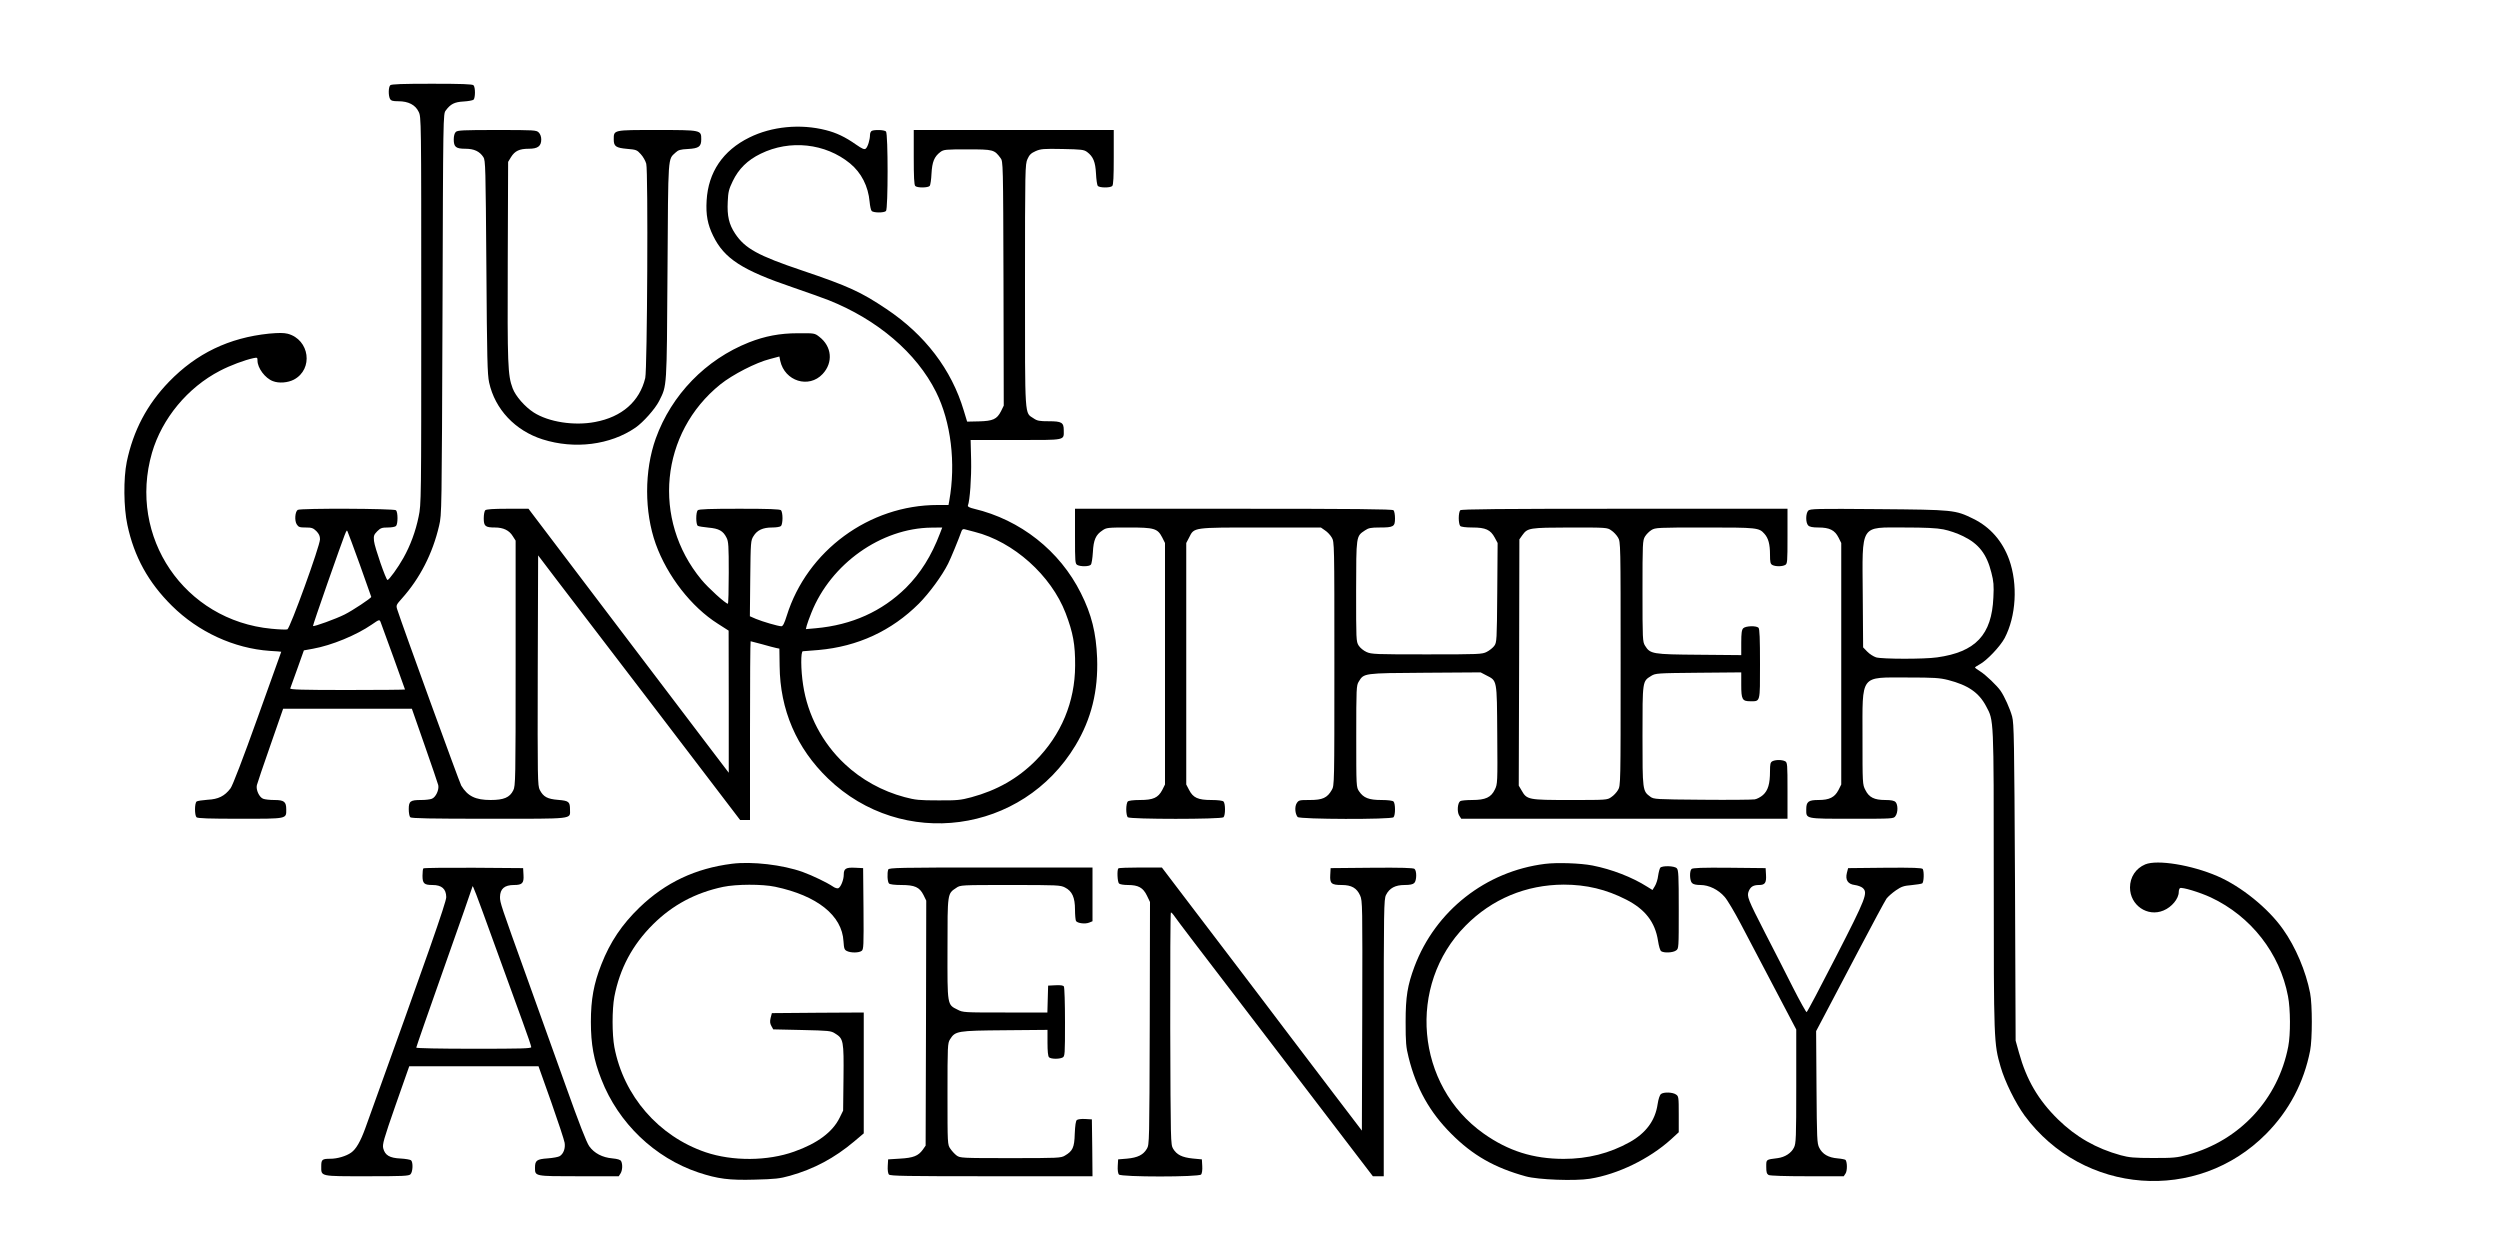
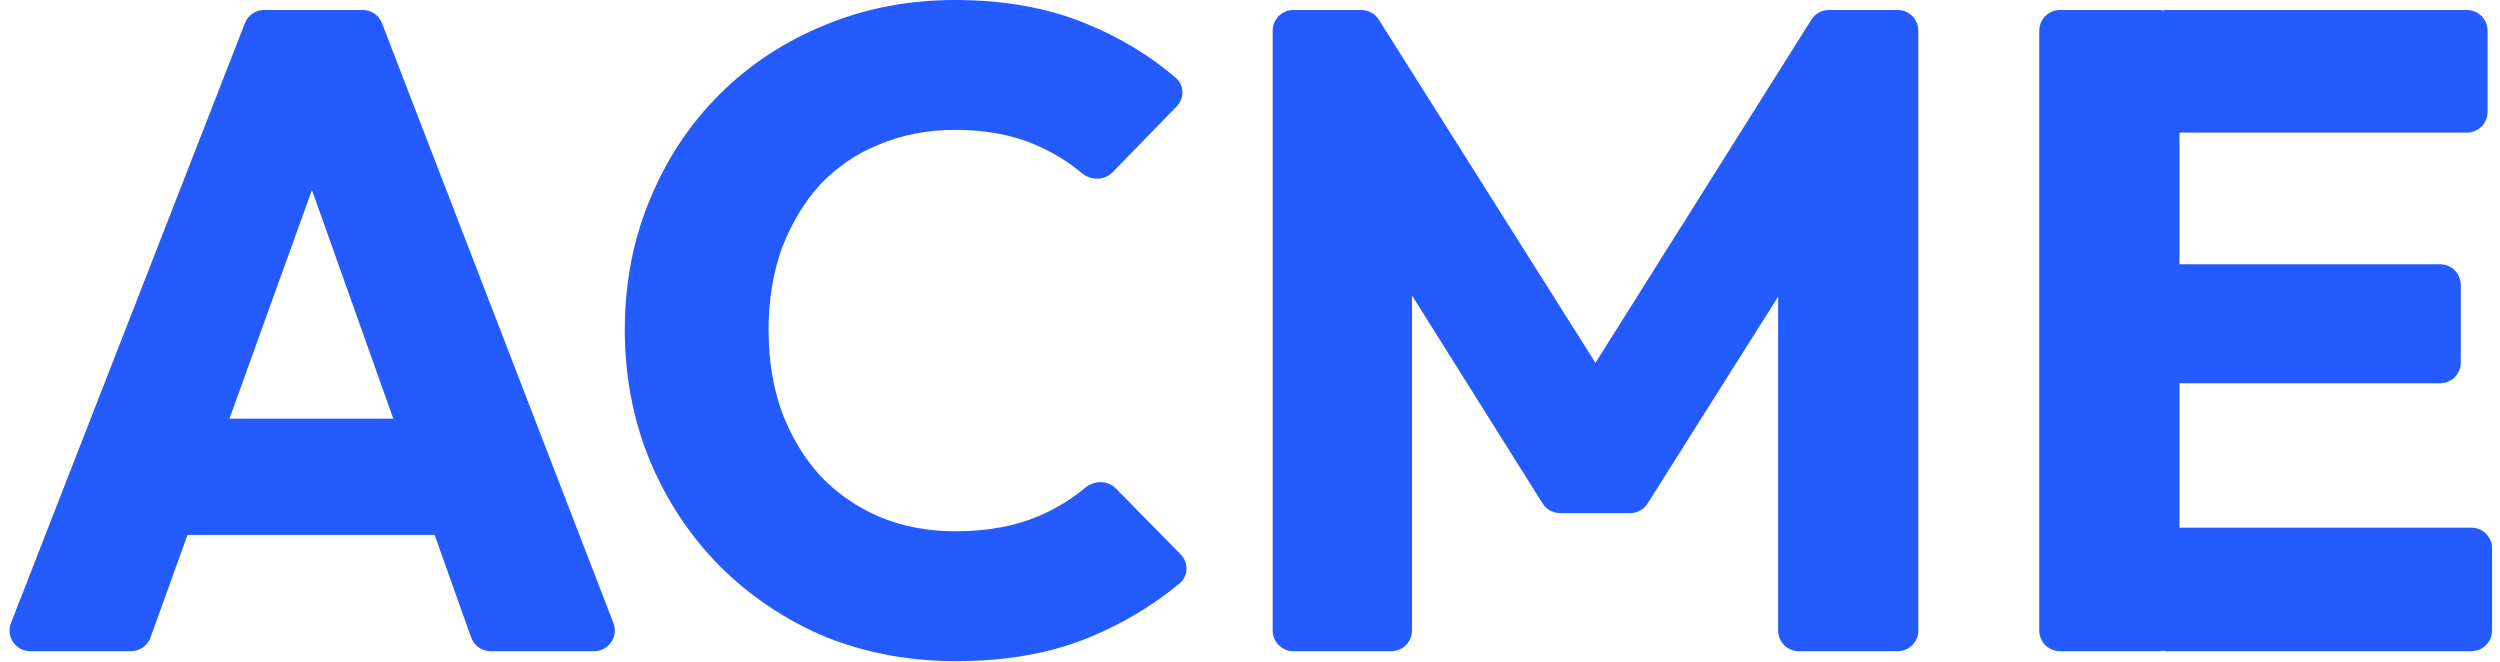
- <svg xmlns="http://www.w3.org/2000/svg" version="1.0" width="2000pt" height="1003pt" viewBox="0 0 2000 1003" preserveAspectRatio="xMidYMid meet">
-   <g transform="translate(0,1003) scale(0.1,-0.1)" fill="#000000" stroke="none">
-     <path d="M3122 9348 c-15 -15 -16 -82 -2 -109 9 -15 22 -19 67 -19 80 0 136 -29 162 -84 21 -42 21 -48 21 -1590 0 -1522 0 -1550 -21 -1649 -24 -118 -66 -231 -122 -331 -43 -77 -115 -176 -127 -176 -12 0 -103 262 -108 312 -4 42 -1 50 26 78 26 26 38 30 84 30 30 0 59 5 66 12 16 16 16 110 0 126 -14 14 -764 17 -786 3 -22 -14 -27 -87 -8 -116 14 -22 24 -25 72 -25 48 0 59 -4 85 -29 21 -22 29 -39 29 -65 0 -53 -240 -714 -261 -721 -9 -3 -66 -1 -127 5 -697 66 -1151 734 -956 1408 80 274 285 522 544 656 82 43 198 86 268 101 30 6 32 5 32 -20 0 -59 61 -141 123 -164 48 -19 120 -13 168 12 158 84 126 320 -49 367 -33 8 -71 8 -150 1 -320 -33 -580 -158 -800 -385 -176 -182 -286 -391 -338 -641 -27 -133 -25 -365 5 -504 54 -255 168 -461 356 -647 212 -210 497 -341 783 -361 50 -3 92 -6 92 -7 0 -1 -86 -239 -190 -530 -116 -324 -200 -543 -216 -563 -47 -62 -98 -87 -183 -91 -42 -3 -82 -9 -88 -14 -17 -13 -17 -110 -1 -126 9 -9 100 -12 349 -12 381 0 369 -2 369 75 0 61 -17 75 -95 75 -35 0 -75 4 -90 10 -31 12 -59 72 -50 109 3 14 52 158 108 318 l102 293 515 0 515 0 102 -292 c57 -161 105 -305 109 -319 8 -38 -20 -97 -51 -109 -15 -6 -53 -10 -86 -10 -86 0 -99 -9 -99 -73 0 -29 5 -58 12 -65 9 -9 163 -12 629 -12 692 0 649 -5 649 73 0 63 -9 71 -95 78 -86 7 -118 24 -147 80 -17 34 -18 82 -16 956 l3 920 145 -191 c80 -105 444 -581 809 -1058 l662 -868 40 0 39 0 0 715 c0 393 2 715 5 715 2 0 44 -11 92 -24 48 -14 99 -27 113 -30 l25 -5 2 -138 c3 -351 135 -658 387 -901 593 -572 1555 -443 1980 265 127 212 182 435 173 698 -8 202 -44 349 -130 520 -169 339 -484 587 -855 675 -34 8 -52 17 -49 25 16 40 29 225 26 364 l-4 161 362 0 c408 0 383 -5 383 79 0 61 -17 71 -119 71 -75 0 -93 3 -122 23 -73 49 -69 -20 -69 1062 0 940 1 971 20 1013 15 34 29 47 65 63 41 18 63 20 215 17 153 -3 171 -5 197 -24 49 -37 66 -79 71 -173 2 -47 9 -92 14 -98 13 -16 100 -17 116 -1 9 9 12 74 12 230 l0 218 -800 0 -800 0 0 -218 c0 -156 3 -221 12 -230 16 -16 103 -15 116 1 5 6 12 51 14 98 5 94 22 136 71 173 27 20 41 21 217 21 207 0 214 -2 264 -69 21 -27 21 -35 24 -1004 l2 -977 -22 -45 c-33 -64 -64 -78 -177 -81 l-94 -2 -27 89 c-98 328 -310 606 -620 813 -203 136 -303 182 -673 307 -353 119 -457 176 -536 295 -49 74 -65 141 -59 256 3 77 9 100 40 164 47 98 118 168 223 219 234 115 518 84 715 -77 91 -75 146 -183 157 -308 3 -33 10 -66 16 -72 12 -16 99 -17 115 -1 17 17 17 619 0 636 -13 13 -85 16 -112 6 -9 -3 -16 -18 -16 -33 0 -38 -18 -97 -34 -110 -11 -9 -28 -2 -77 32 -88 62 -159 95 -242 116 -203 52 -433 30 -612 -59 -212 -104 -329 -278 -342 -504 -7 -115 8 -192 52 -282 89 -183 231 -275 640 -414 116 -40 243 -85 283 -101 392 -156 704 -422 860 -734 120 -240 160 -571 106 -872 l-6 -33 -88 0 c-546 0 -1044 -366 -1206 -886 -19 -61 -31 -84 -43 -84 -25 0 -151 37 -204 59 l-48 21 3 302 c3 295 4 304 26 339 29 48 75 69 149 69 33 0 64 5 71 12 7 7 12 35 12 63 0 28 -5 56 -12 63 -9 9 -97 12 -333 12 -236 0 -324 -3 -333 -12 -16 -16 -16 -115 1 -125 6 -4 45 -10 85 -14 83 -7 117 -26 144 -80 16 -30 18 -66 18 -281 0 -137 -3 -248 -7 -248 -19 1 -158 127 -212 193 -397 480 -329 1175 152 1562 97 78 285 175 397 203 l75 20 7 -35 c36 -163 229 -223 339 -105 86 92 74 221 -27 298 -37 29 -39 29 -173 28 -142 0 -262 -23 -389 -73 -346 -137 -620 -419 -746 -769 -92 -257 -92 -587 0 -844 92 -256 285 -504 497 -638 l86 -55 1 -569 0 -568 -200 263 c-110 145 -460 606 -777 1024 -317 418 -588 775 -601 793 l-24 32 -167 0 c-117 0 -171 -4 -179 -12 -7 -7 -12 -36 -12 -65 0 -63 13 -73 90 -73 67 0 114 -23 142 -69 l23 -36 0 -980 c0 -940 -1 -982 -19 -1018 -28 -57 -76 -77 -181 -77 -121 0 -183 30 -235 115 -14 24 -473 1286 -513 1412 -9 30 -7 35 38 85 144 161 246 359 298 583 21 89 21 108 27 1692 5 1598 5 1602 26 1629 38 52 70 68 142 72 37 2 73 9 80 14 15 13 16 100 0 116 -9 9 -97 12 -333 12 -236 0 -324 -3 -333 -12z m4398 -3585 c-69 -181 -156 -319 -272 -435 -192 -189 -433 -298 -722 -324 l-79 -7 7 29 c4 16 21 62 37 102 156 392 558 677 961 681 l86 1 -18 -47z m277 12 c311 -78 612 -348 728 -650 60 -158 77 -251 76 -420 -1 -290 -111 -554 -317 -761 -142 -142 -307 -236 -513 -292 -86 -23 -114 -26 -266 -25 -151 0 -181 3 -268 26 -180 48 -346 140 -479 265 -179 168 -297 392 -333 632 -19 121 -20 270 -2 270 6 0 63 5 126 10 313 28 583 153 802 371 83 84 185 222 234 320 20 39 83 192 108 262 5 12 13 16 24 13 10 -3 46 -12 80 -21z m-4918 -263 c50 -139 91 -255 91 -257 0 -10 -149 -109 -213 -141 -67 -34 -246 -99 -253 -92 -2 2 51 157 116 343 158 448 151 430 160 414 4 -8 49 -128 99 -267z m166 -459 c16 -41 195 -536 195 -539 0 -2 -207 -4 -461 -4 -365 0 -460 3 -457 13 3 6 28 78 57 158 l52 146 72 13 c150 27 347 108 472 194 59 41 61 41 70 19z" />
-     <path d="M3646 8974 c-10 -9 -16 -33 -16 -59 0 -61 17 -75 93 -75 70 0 114 -21 144 -67 17 -25 18 -80 24 -878 5 -735 8 -860 22 -925 47 -214 208 -385 428 -455 256 -81 541 -45 743 94 62 43 157 150 189 213 63 127 61 89 67 1038 6 948 2 891 65 950 21 20 38 25 98 28 88 5 107 19 107 78 0 74 1 74 -356 74 -352 0 -344 2 -344 -77 0 -54 18 -66 108 -74 70 -6 78 -8 108 -42 18 -19 38 -54 44 -77 16 -58 8 -1645 -8 -1714 -45 -187 -186 -312 -402 -352 -168 -32 -371 0 -490 76 -71 46 -145 130 -169 194 -39 104 -42 187 -39 1016 l3 795 23 38 c31 50 68 67 142 67 73 0 100 21 100 75 0 22 -8 43 -20 55 -19 19 -33 20 -334 20 -273 0 -317 -2 -330 -16z" />
-     <path d="M8600 5740 c0 -207 1 -220 19 -230 27 -14 96 -13 108 3 6 6 13 51 16 99 5 99 23 140 77 175 31 22 43 23 209 23 206 0 231 -7 269 -80 l22 -44 0 -966 0 -966 -22 -44 c-33 -62 -72 -80 -178 -80 -54 0 -91 -5 -98 -12 -7 -7 -12 -35 -12 -63 0 -28 5 -56 12 -63 17 -17 749 -17 766 0 16 16 16 110 0 126 -7 7 -44 12 -98 12 -106 0 -145 18 -177 80 l-23 44 0 966 0 966 23 44 c41 82 25 80 573 80 l481 0 33 -23 c19 -12 43 -38 54 -57 21 -35 21 -44 21 -1010 0 -966 0 -975 -21 -1010 -36 -63 -74 -80 -175 -80 -84 0 -89 -1 -105 -25 -18 -28 -14 -85 7 -111 16 -19 748 -21 767 -2 16 16 16 110 0 126 -7 7 -44 12 -97 12 -100 0 -143 17 -178 69 -23 34 -23 34 -23 440 0 385 1 408 20 438 41 68 36 68 530 71 l445 3 44 -23 c89 -46 86 -26 89 -475 3 -386 2 -396 -19 -439 -30 -63 -75 -84 -181 -84 -46 0 -89 -4 -96 -9 -22 -14 -27 -87 -8 -116 l16 -25 1305 0 1305 0 0 225 c0 212 -1 225 -19 235 -25 13 -77 13 -102 0 -16 -9 -19 -22 -19 -81 0 -100 -16 -153 -56 -189 -18 -16 -48 -32 -66 -35 -18 -3 -207 -5 -420 -3 -373 3 -388 4 -415 24 -63 46 -63 49 -63 487 0 445 -1 436 70 480 34 21 46 22 378 25 l342 3 0 -100 c0 -116 8 -131 71 -131 83 0 79 -15 79 298 0 203 -3 281 -12 290 -18 18 -103 15 -122 -4 -12 -12 -16 -38 -16 -115 l0 -100 -337 3 c-377 3 -391 6 -433 73 -19 31 -20 49 -20 436 0 385 1 405 20 437 11 18 34 41 52 52 31 19 51 20 426 20 421 0 434 -1 478 -51 31 -35 44 -83 44 -165 0 -62 3 -75 19 -84 25 -13 77 -13 102 0 18 10 19 23 19 230 l0 220 -1303 0 c-1000 0 -1306 -3 -1315 -12 -7 -7 -12 -35 -12 -63 0 -28 5 -56 12 -63 7 -7 44 -12 98 -12 105 0 144 -18 178 -81 l23 -43 -3 -397 c-3 -384 -4 -399 -24 -426 -11 -15 -38 -37 -60 -48 -37 -19 -59 -20 -479 -20 -412 0 -443 1 -483 19 -24 11 -51 33 -63 52 -20 32 -20 47 -20 435 1 447 -1 438 71 486 28 19 46 23 117 23 112 0 123 7 123 73 0 29 -5 58 -12 65 -9 9 -307 12 -1280 12 l-1268 0 0 -220z m4290 47 c19 -12 43 -38 54 -57 21 -35 21 -44 21 -1010 0 -966 0 -975 -21 -1010 -11 -19 -35 -45 -54 -57 -32 -23 -38 -23 -329 -23 -335 0 -346 2 -388 76 l-23 39 3 985 2 985 24 34 c42 58 55 60 382 61 291 0 297 0 329 -23z" />
-     <path d="M14466 5945 c-21 -22 -22 -98 0 -119 11 -11 35 -16 82 -16 88 0 130 -21 160 -80 l22 -44 0 -966 0 -966 -22 -44 c-31 -59 -73 -80 -160 -80 -81 0 -98 -13 -98 -75 0 -77 -12 -75 365 -75 334 0 334 0 349 22 21 29 20 92 0 112 -11 11 -35 16 -82 16 -88 0 -130 21 -159 80 -23 44 -23 50 -23 421 0 510 -24 479 361 479 213 0 256 -3 324 -20 159 -41 246 -100 304 -210 62 -117 61 -77 61 -1390 0 -1293 1 -1309 55 -1495 34 -118 119 -290 192 -390 468 -634 1382 -703 1933 -145 183 185 301 410 351 665 18 92 18 368 0 460 -34 175 -116 369 -217 511 -119 169 -335 343 -525 425 -206 89 -480 134 -577 94 -76 -32 -122 -102 -122 -185 0 -142 140 -238 268 -184 66 27 122 95 122 148 0 14 5 28 10 31 16 10 157 -33 246 -74 322 -151 553 -447 618 -791 20 -103 21 -304 2 -402 -81 -422 -389 -753 -804 -866 -88 -24 -113 -26 -277 -26 -153 0 -192 4 -259 22 -196 54 -358 146 -502 287 -158 155 -252 316 -312 533 l-27 97 -5 1265 c-6 1148 -8 1271 -23 1328 -17 62 -61 160 -92 205 -28 41 -119 128 -162 155 -24 15 -43 29 -43 32 0 3 17 14 37 25 57 30 164 143 200 210 92 175 107 431 36 629 -54 148 -152 260 -287 326 -145 71 -155 72 -762 77 -493 4 -543 3 -558 -12z m1081 -150 c46 -9 111 -31 159 -55 125 -61 188 -143 225 -291 18 -70 21 -102 16 -199 -13 -299 -142 -436 -450 -479 -104 -15 -439 -14 -488 0 -21 7 -53 27 -71 46 l-33 34 -3 419 c-4 575 -26 540 335 540 162 0 255 -4 310 -15z" />
-     <path d="M5856 3120 c-293 -37 -532 -150 -739 -349 -142 -137 -236 -277 -306 -456 -61 -154 -84 -281 -84 -460 0 -179 23 -306 84 -460 136 -350 427 -628 777 -745 155 -51 245 -63 452 -57 160 4 198 8 280 31 191 54 355 141 513 274 l77 65 0 484 0 483 -367 -2 -368 -3 -10 -38 c-7 -30 -5 -45 6 -65 l15 -27 229 -5 c217 -5 232 -6 266 -28 67 -41 70 -59 67 -354 l-3 -263 -28 -57 c-56 -114 -177 -205 -364 -271 -212 -76 -492 -78 -708 -5 -376 128 -656 450 -730 841 -19 102 -19 302 0 404 43 224 144 414 309 578 156 155 339 253 561 300 105 22 313 23 416 1 337 -71 536 -230 547 -437 4 -59 7 -68 29 -78 32 -15 95 -14 116 2 16 11 17 40 15 337 l-3 325 -63 3 c-75 4 -92 -7 -92 -55 0 -42 -24 -101 -44 -109 -8 -3 -28 3 -43 14 -44 30 -161 87 -241 116 -161 58 -406 86 -566 66z" />
-     <path d="M12360 3119 c-474 -59 -876 -375 -1044 -821 -56 -151 -71 -239 -71 -443 0 -166 3 -202 24 -285 61 -246 169 -438 341 -610 171 -172 346 -272 597 -341 98 -27 392 -38 512 -19 224 36 475 158 649 315 l62 57 0 143 c0 137 -1 145 -22 159 -27 19 -98 21 -120 4 -10 -8 -21 -40 -27 -81 -19 -131 -93 -231 -223 -304 -162 -90 -336 -134 -528 -134 -244 0 -443 63 -640 202 -545 385 -616 1188 -146 1663 211 214 484 328 786 329 181 0 340 -38 500 -120 151 -77 231 -180 254 -329 7 -45 17 -79 26 -84 23 -15 93 -12 118 6 22 15 22 16 22 329 0 272 -2 316 -16 329 -19 20 -117 22 -132 4 -5 -7 -13 -36 -17 -64 -3 -28 -15 -65 -26 -83 l-19 -31 -42 26 c-121 77 -285 140 -438 170 -97 19 -285 25 -380 13z" />
-     <path d="M3387 3083 c-4 -3 -7 -30 -7 -59 0 -62 13 -74 80 -74 74 0 109 -31 110 -97 0 -41 -147 -460 -648 -1850 -38 -104 -73 -166 -113 -194 -39 -28 -111 -49 -165 -49 -67 0 -74 -6 -74 -60 0 -83 -15 -80 365 -80 290 0 336 2 349 16 19 19 22 97 4 112 -7 5 -45 12 -85 14 -86 4 -123 26 -137 81 -8 32 2 69 99 347 l109 310 517 0 517 0 102 -287 c56 -159 104 -305 107 -325 7 -45 -9 -88 -39 -107 -11 -7 -55 -15 -97 -18 -87 -6 -101 -17 -101 -74 0 -70 -6 -69 350 -69 l320 0 14 22 c16 25 18 74 5 99 -6 11 -28 18 -70 22 -80 7 -145 41 -185 97 -22 31 -80 180 -187 480 -86 239 -226 631 -312 870 -210 583 -215 598 -215 644 1 66 36 96 112 96 66 0 80 15 76 80 l-3 55 -396 3 c-217 1 -398 -1 -402 -5z m564 -594 c88 -244 192 -529 230 -633 38 -104 69 -195 69 -203 0 -11 -83 -13 -460 -13 -272 0 -460 4 -460 9 0 5 101 296 225 646 124 350 225 639 225 643 0 19 26 -48 171 -449z" />
-     <path d="M7106 3074 c-10 -27 -7 -99 6 -112 7 -7 44 -12 98 -12 108 0 146 -17 178 -80 l22 -45 -2 -980 -3 -980 -23 -33 c-36 -49 -75 -65 -182 -71 l-95 -6 -3 -53 c-2 -31 2 -60 9 -68 10 -12 134 -14 820 -14 l809 0 -2 228 -3 227 -53 3 c-30 2 -60 -2 -67 -8 -9 -7 -14 -43 -17 -110 -3 -110 -16 -138 -79 -175 -32 -19 -52 -20 -436 -20 -392 0 -402 1 -430 21 -15 11 -38 36 -50 54 -23 33 -23 34 -23 438 0 388 1 406 20 437 42 67 56 70 438 73 l342 3 0 -104 c0 -67 4 -107 12 -115 15 -15 82 -16 109 -2 18 10 19 24 19 283 0 150 -4 278 -9 285 -5 9 -26 12 -67 10 l-59 -3 -3 -107 -3 -108 -337 0 c-330 0 -339 0 -382 23 -83 41 -81 31 -80 488 0 448 -1 439 70 486 33 23 35 23 432 23 380 0 401 -1 438 -20 57 -29 80 -79 80 -177 0 -43 4 -84 8 -91 12 -18 72 -26 105 -13 l27 11 0 215 0 215 -814 0 c-733 0 -814 -2 -820 -16z" />
-     <path d="M8947 3083 c-12 -11 -8 -108 5 -121 7 -7 38 -12 71 -12 84 0 121 -21 152 -84 l25 -52 -2 -969 c-3 -955 -3 -971 -23 -1005 -29 -49 -73 -71 -158 -79 l-72 -6 -3 -53 c-2 -31 2 -60 9 -68 17 -21 641 -21 658 0 7 8 11 37 9 68 l-3 53 -74 7 c-85 9 -127 30 -156 78 -20 34 -20 50 -23 963 -1 510 1 927 5 927 5 0 13 -8 20 -18 6 -10 85 -115 175 -233 90 -118 346 -452 569 -744 223 -291 505 -662 628 -822 l224 -293 43 0 44 0 0 1108 c0 1034 1 1109 18 1142 27 55 74 80 148 80 44 0 67 5 78 16 20 19 21 97 2 113 -9 8 -108 11 -342 9 l-329 -3 -3 -55 c-4 -68 9 -80 92 -80 78 0 120 -24 147 -84 19 -43 19 -73 17 -962 l-3 -919 -221 290 c-121 160 -299 394 -395 520 -95 127 -255 336 -354 467 -99 130 -281 369 -405 532 l-225 296 -171 0 c-94 0 -174 -3 -177 -7z" />
-     <path d="M13532 3078 c-17 -17 -15 -93 4 -112 10 -11 34 -16 68 -16 67 0 143 -37 193 -95 21 -23 79 -121 129 -216 51 -96 171 -325 268 -510 l176 -335 0 -455 c0 -412 -2 -457 -18 -489 -22 -45 -72 -77 -130 -85 -96 -12 -92 -9 -92 -70 0 -43 4 -56 19 -65 12 -6 129 -10 310 -10 l291 0 15 23 c13 21 14 85 0 107 -2 4 -31 10 -64 13 -74 6 -122 34 -147 85 -18 34 -19 72 -22 485 l-3 448 67 127 c37 70 159 302 271 515 112 213 213 401 225 418 12 16 46 46 75 66 45 31 64 37 125 42 40 4 79 10 86 14 13 9 16 94 4 115 -7 9 -74 12 -303 10 l-294 -3 -10 -38 c-14 -57 8 -90 63 -97 23 -3 51 -13 63 -23 44 -39 29 -78 -214 -552 -124 -242 -229 -441 -234 -442 -4 -2 -54 88 -111 200 -56 111 -155 306 -221 433 -139 272 -148 293 -131 335 15 36 37 49 83 49 47 0 59 18 55 82 l-3 53 -290 3 c-218 2 -294 -1 -303 -10z" />
-   </g>
+ <svg xmlns="http://www.w3.org/2000/svg" width="121" height="32" viewBox="0 0 121 32" fill="none">
+   <path d="M1.463 31.517C0.76 31.517 0.276 30.809 0.532 30.153L11.854 1.12C12.004 0.736 12.374 0.484 12.786 0.484H17.555C17.968 0.484 18.339 0.738 18.488 1.124L29.689 30.157C29.942 30.812 29.458 31.517 28.756 31.517H23.744C23.321 31.517 22.944 31.25 22.802 30.852L14.287 6.916C14.086 6.352 14.505 5.758 15.104 5.758C15.705 5.758 16.124 6.355 15.92 6.92L7.284 30.856C7.141 31.252 6.765 31.517 6.343 31.517H1.463ZM7.873 25.89C7.32 25.89 6.873 25.442 6.873 24.89V21.264C6.873 20.711 7.32 20.264 7.873 20.264H22.514C23.066 20.264 23.514 20.711 23.514 21.264V24.89C23.514 25.442 23.066 25.89 22.514 25.89H7.873Z" fill="#245BFF" />
+   <path d="M46.276 32C44 32 41.882 31.604 39.922 30.813C37.992 29.993 36.292 28.85 34.822 27.385C33.381 25.919 32.257 24.22 31.451 22.286C30.644 20.322 30.24 18.212 30.24 15.956C30.24 13.7 30.644 11.604 31.451 9.67C32.257 7.707 33.381 6.007 34.822 4.571C36.263 3.136 37.949 2.022 39.879 1.231C41.839 0.41 43.957 0 46.233 0C48.654 0 50.8 0.396 52.674 1.187C54.254 1.844 55.665 2.704 56.907 3.766C57.326 4.124 57.332 4.76 56.947 5.155L53.844 8.341C53.443 8.753 52.782 8.738 52.343 8.367C51.703 7.828 50.978 7.383 50.167 7.033C49.043 6.535 47.732 6.286 46.233 6.286C44.908 6.286 43.683 6.52 42.559 6.989C41.464 7.429 40.513 8.073 39.706 8.923C38.928 9.773 38.309 10.799 37.848 12C37.416 13.201 37.199 14.52 37.199 15.956C37.199 17.421 37.416 18.755 37.848 19.956C38.309 21.157 38.928 22.183 39.706 23.033C40.513 23.883 41.464 24.542 42.559 25.011C43.683 25.48 44.908 25.714 46.233 25.714C47.789 25.714 49.144 25.465 50.296 24.967C51.12 24.611 51.862 24.158 52.524 23.608C52.959 23.246 53.607 23.235 54.004 23.639L57.142 26.83C57.536 27.231 57.525 27.879 57.092 28.238C55.811 29.298 54.382 30.157 52.803 30.813C50.93 31.604 48.755 32 46.276 32Z" fill="#245BFF" />
+   <path d="M62.597 31.517C62.045 31.517 61.597 31.069 61.597 30.517V1.484C61.597 0.931 62.045 0.484 62.597 0.484H65.887C66.23 0.484 66.549 0.659 66.733 0.95L77.796 18.474C78.082 18.927 77.757 19.517 77.222 19.517C76.687 19.517 76.362 18.927 76.646 18.475L87.67 0.951C87.853 0.66 88.173 0.484 88.516 0.484H91.848C92.401 0.484 92.848 0.931 92.848 1.484V30.517C92.848 31.069 92.401 31.517 91.848 31.517H87.062C86.51 31.517 86.062 31.069 86.062 30.517V12.735C86.062 12.429 86.35 12.205 86.647 12.28C86.956 12.359 87.098 12.716 86.928 12.986L79.743 24.369C79.56 24.659 79.241 24.835 78.897 24.835H75.507C75.162 24.835 74.843 24.658 74.66 24.367L67.501 12.963C67.339 12.703 67.474 12.36 67.77 12.282C68.058 12.206 68.34 12.423 68.34 12.721V30.517C68.34 31.069 67.893 31.517 67.34 31.517H62.597Z" fill="#245BFF" />
+   <path d="M99.701 31.517C99.148 31.517 98.701 31.069 98.701 30.517V1.484C98.701 0.931 99.148 0.484 99.701 0.484H104.487C105.039 0.484 105.487 0.931 105.487 1.484V30.517C105.487 31.069 105.039 31.517 104.487 31.517H99.701ZM104.888 31.517C104.335 31.517 103.888 31.069 103.888 30.517V26.538C103.888 25.986 104.335 25.538 104.888 25.538H119.615C120.168 25.538 120.615 25.986 120.615 26.538V30.517C120.615 31.069 120.168 31.517 119.615 31.517H104.888ZM104.888 18.549C104.335 18.549 103.888 18.102 103.888 17.549V13.791C103.888 13.239 104.335 12.791 104.888 12.791H118.103C118.655 12.791 119.103 13.239 119.103 13.791V17.549C119.103 18.102 118.655 18.549 118.103 18.549H104.888ZM104.888 6.418C104.335 6.418 103.888 5.97 103.888 5.418V1.484C103.888 0.931 104.335 0.484 104.888 0.484H119.399C119.952 0.484 120.399 0.931 120.399 1.484V5.418C120.399 5.97 119.952 6.418 119.399 6.418H104.888Z" fill="#245BFF" />
</svg>
